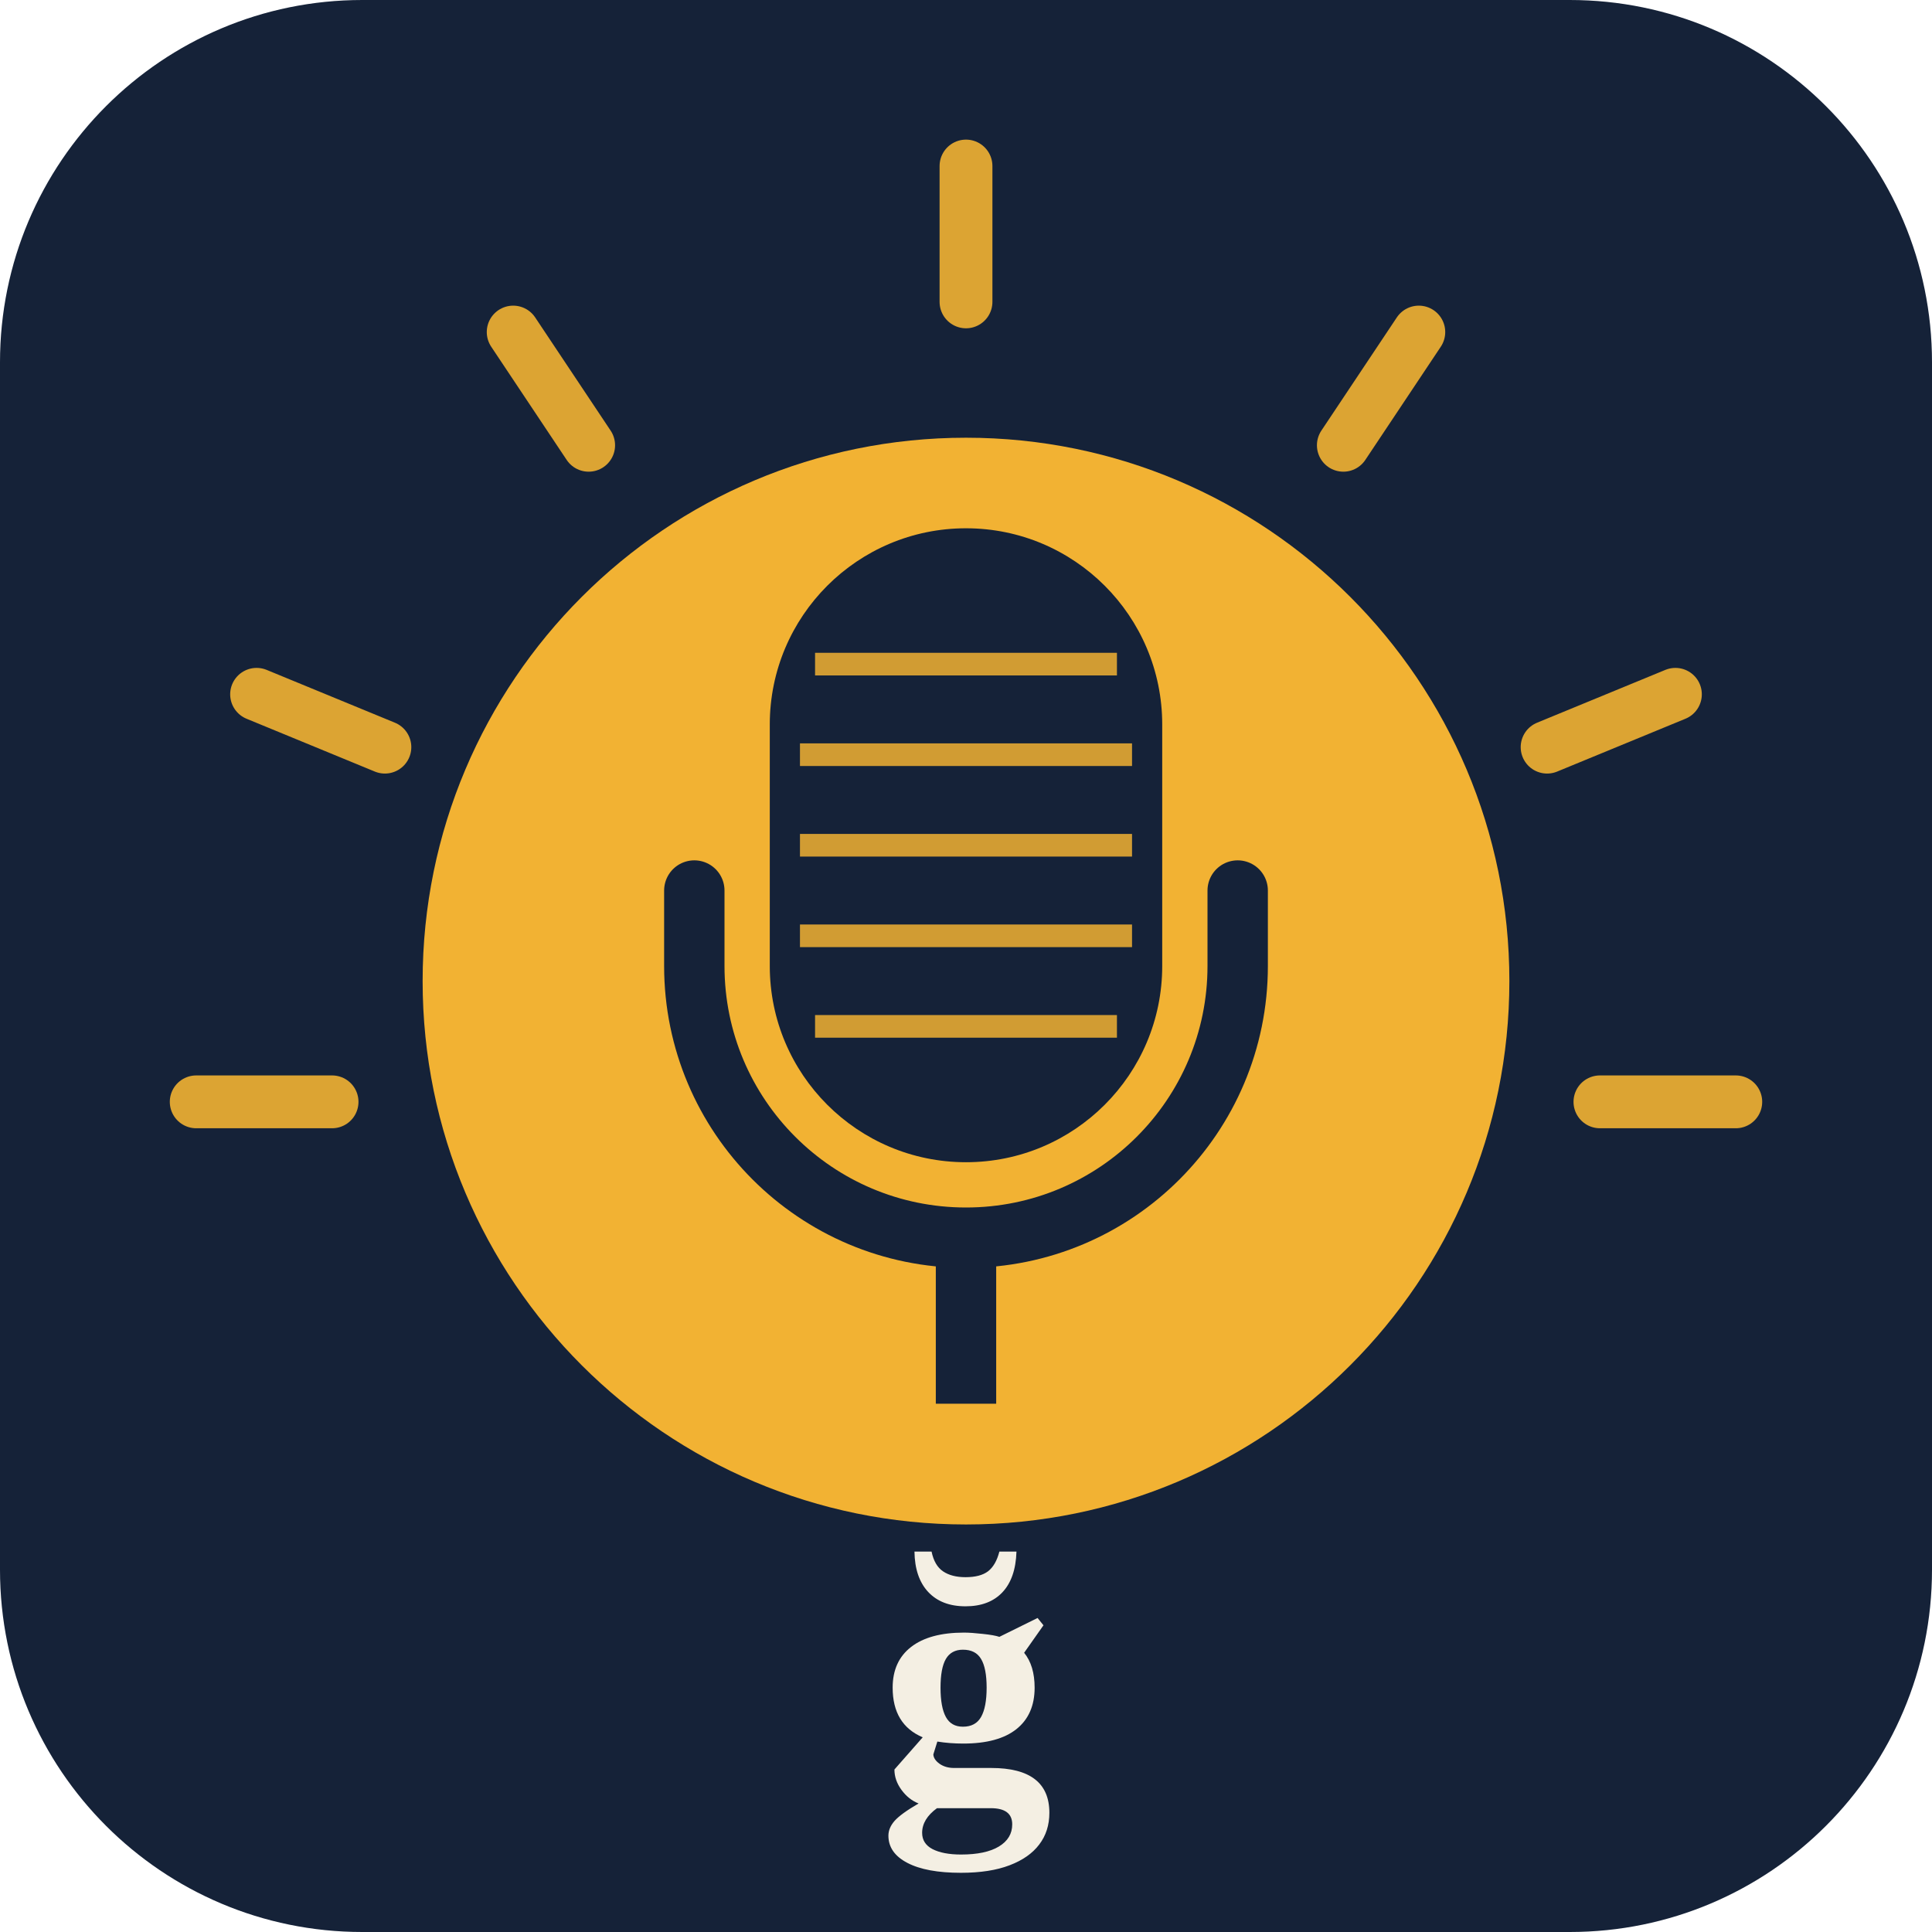
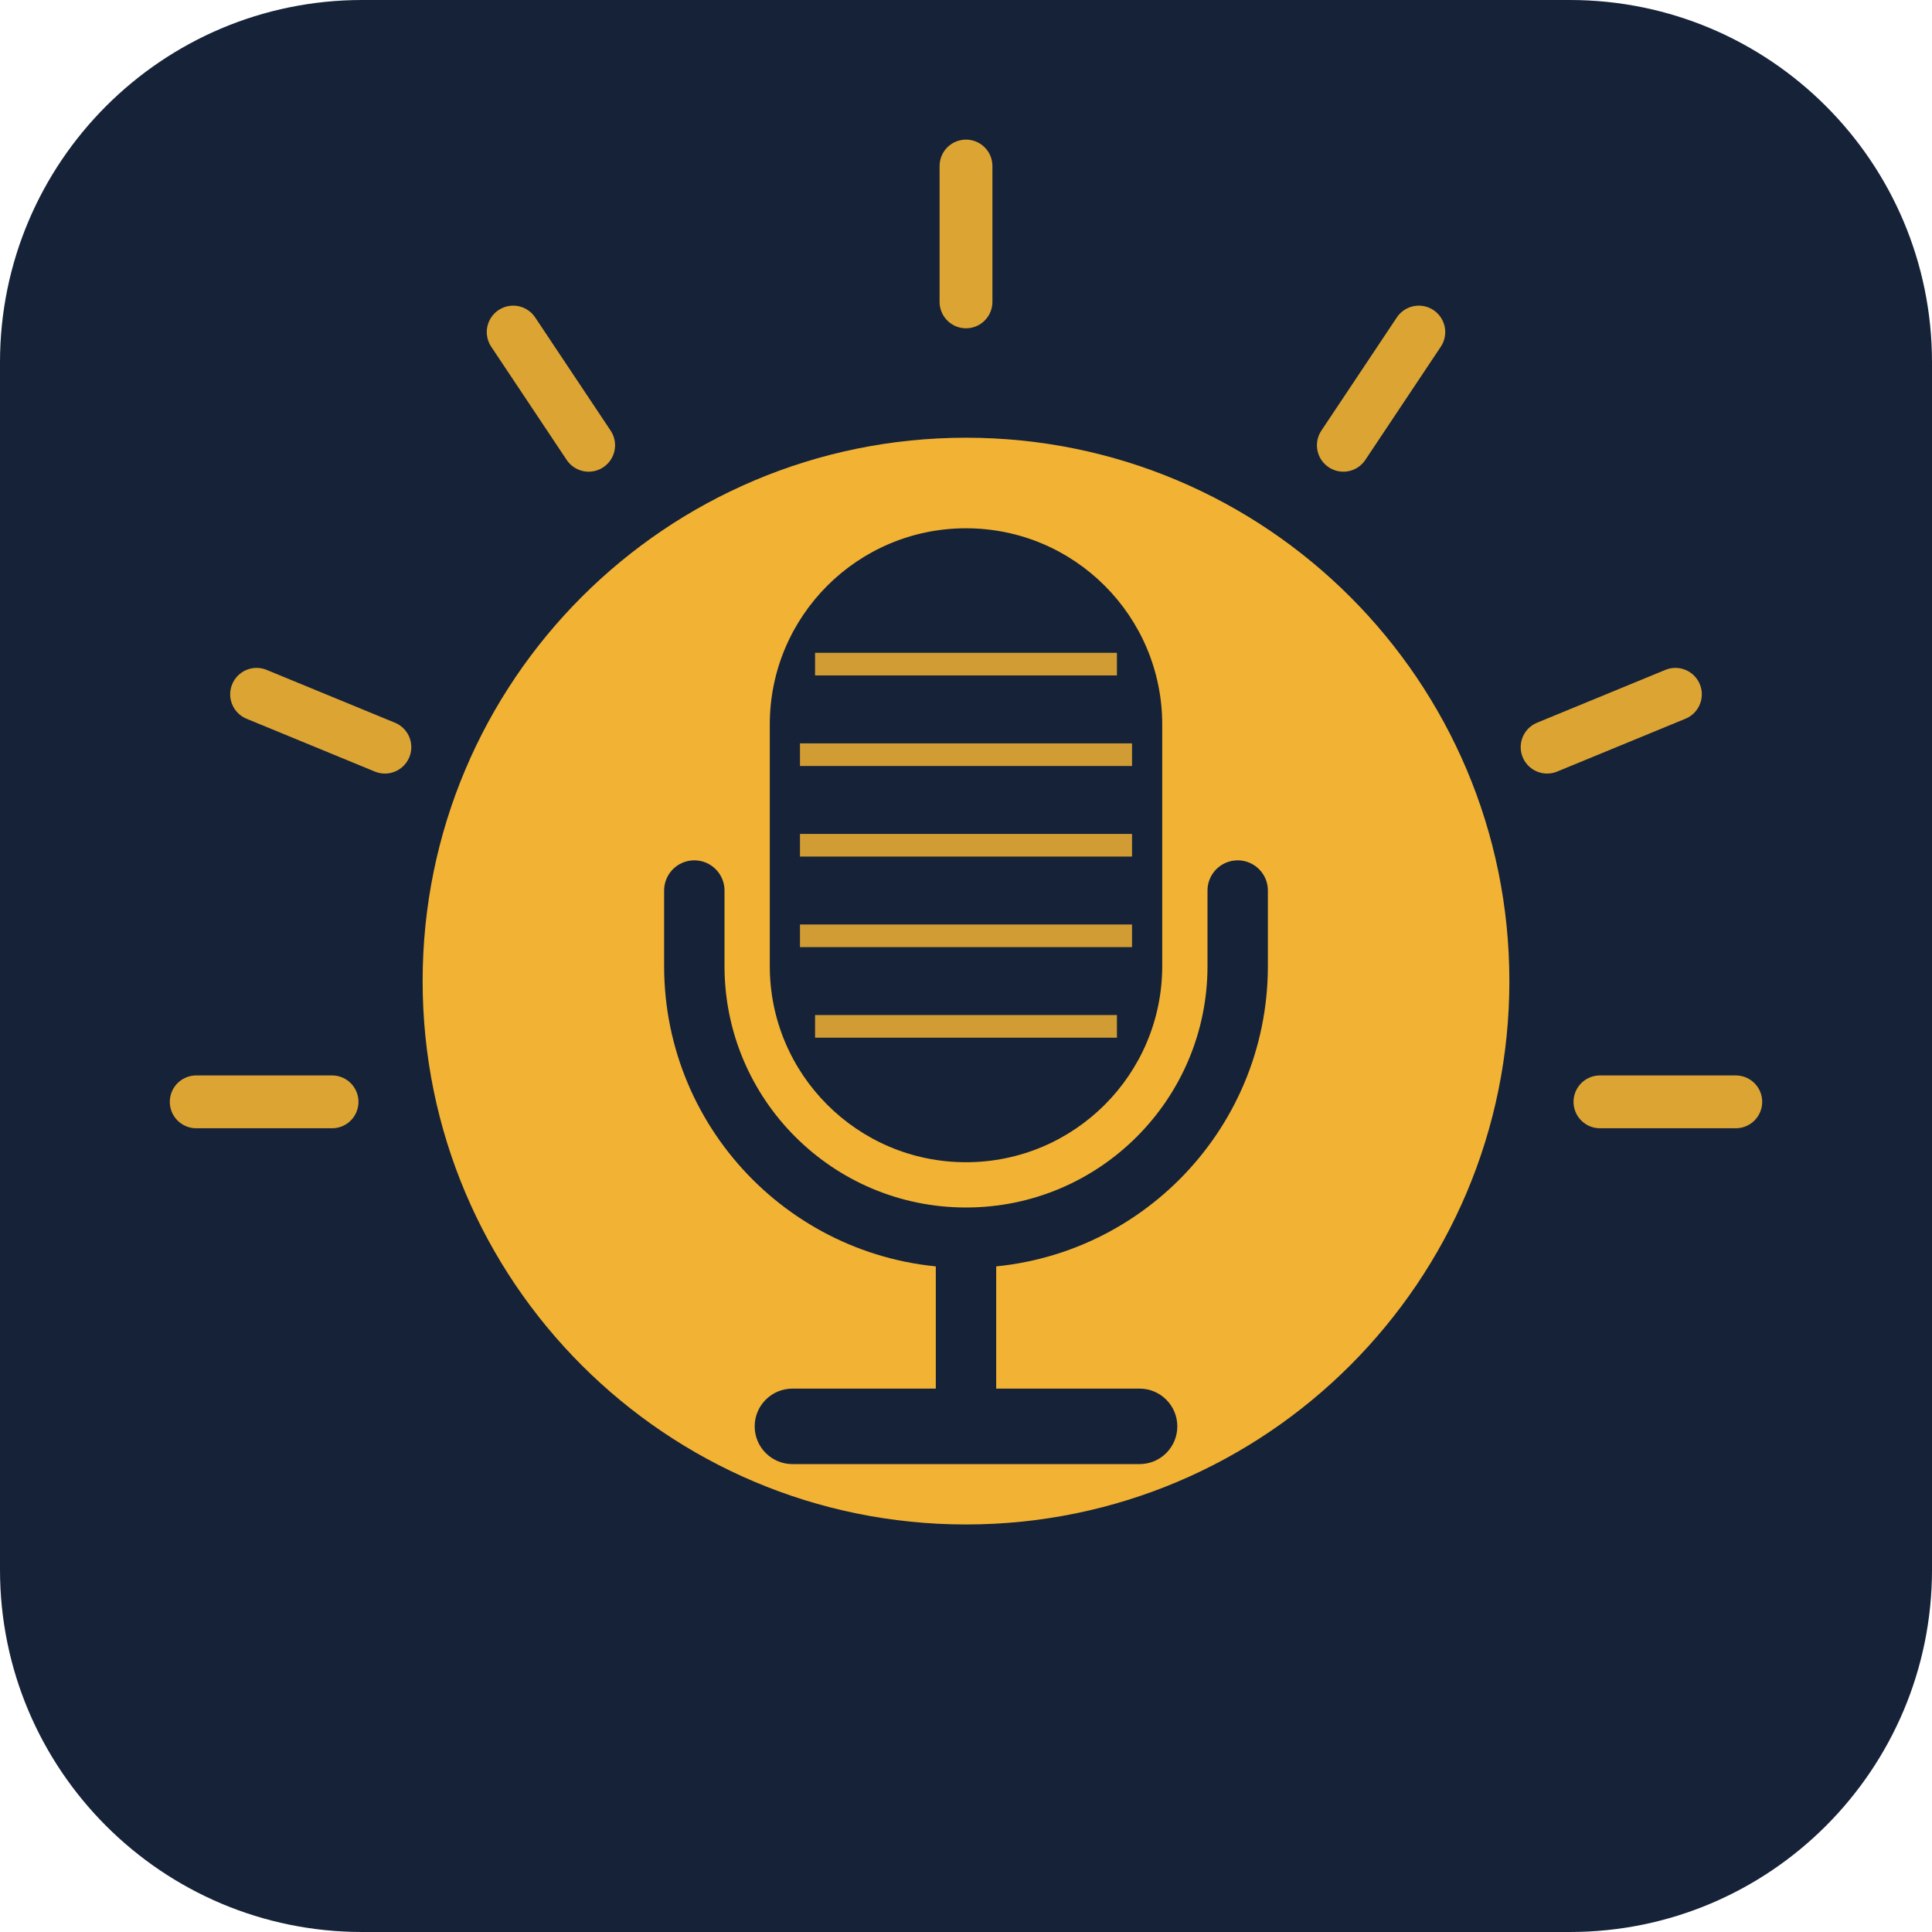
<svg xmlns="http://www.w3.org/2000/svg" viewBox="0 0 256 256" role="img" aria-labelledby="t">
  <rect width="256" height="256" rx="48" fill="#152238" />
  <g stroke="#F2B233" stroke-width="7" stroke-linecap="round" opacity="0.9">
    <line x1="128" y1="22" x2="128" y2="40" />
    <line x1="68" y1="44" x2="78" y2="59" />
    <line x1="188" y1="44" x2="178" y2="59" />
    <line x1="34" y1="92" x2="51" y2="99" />
    <line x1="222" y1="92" x2="205" y2="99" />
    <line x1="26" y1="146" x2="44" y2="146" />
    <line x1="230" y1="146" x2="212" y2="146" />
  </g>
  <circle cx="128" cy="130" r="72" fill="#F2B233" />
  <g>
    <rect x="102" y="70" width="52" height="84" rx="26" fill="#152238" />
    <g stroke="#F2B233" stroke-width="3" opacity="0.85">
      <line x1="108" y1="88" x2="148" y2="88" />
      <line x1="106" y1="100" x2="150" y2="100" />
      <line x1="106" y1="112" x2="150" y2="112" />
      <line x1="106" y1="124" x2="150" y2="124" />
      <line x1="108" y1="136" x2="148" y2="136" />
    </g>
    <path d="M92 118 v10 a36 36 0 0 0 72 0 v-10" fill="none" stroke="#152238" stroke-width="8" stroke-linecap="round" />
    <rect x="124" y="164" width="8" height="22" fill="#152238" />
  </g>
-   <text x="128" y="238" text-anchor="middle" font-family="Georgia, 'Times New Roman', serif" font-size="46" font-weight="700" fill="#F4EFE3">ğ</text>
+   <rect x="100" y="184" width="56" height="10" rx="5" fill="#152238" />
</svg>
